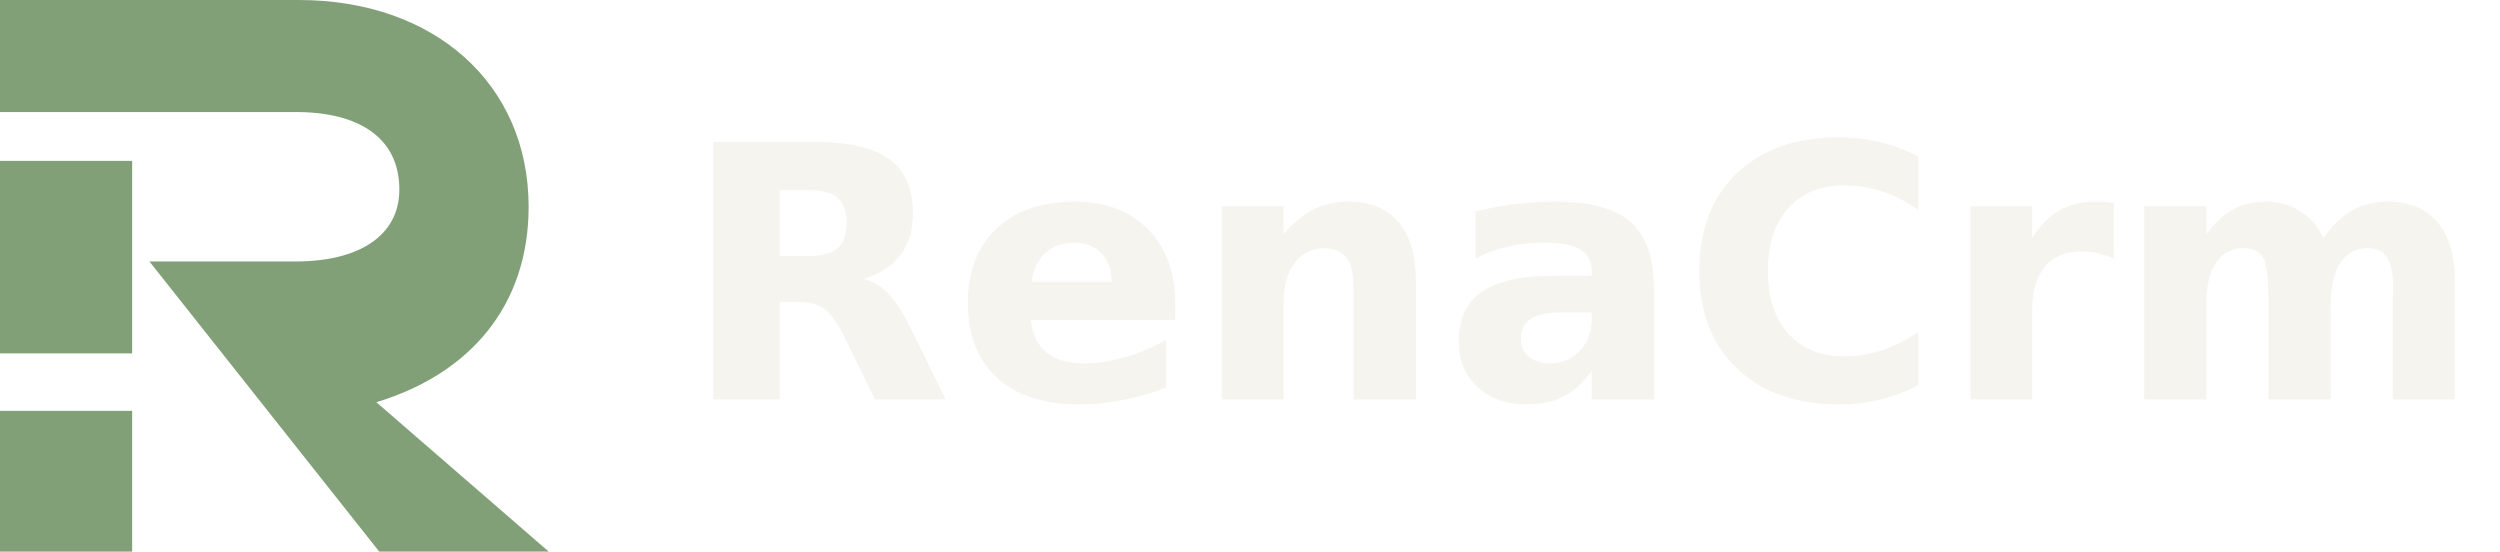
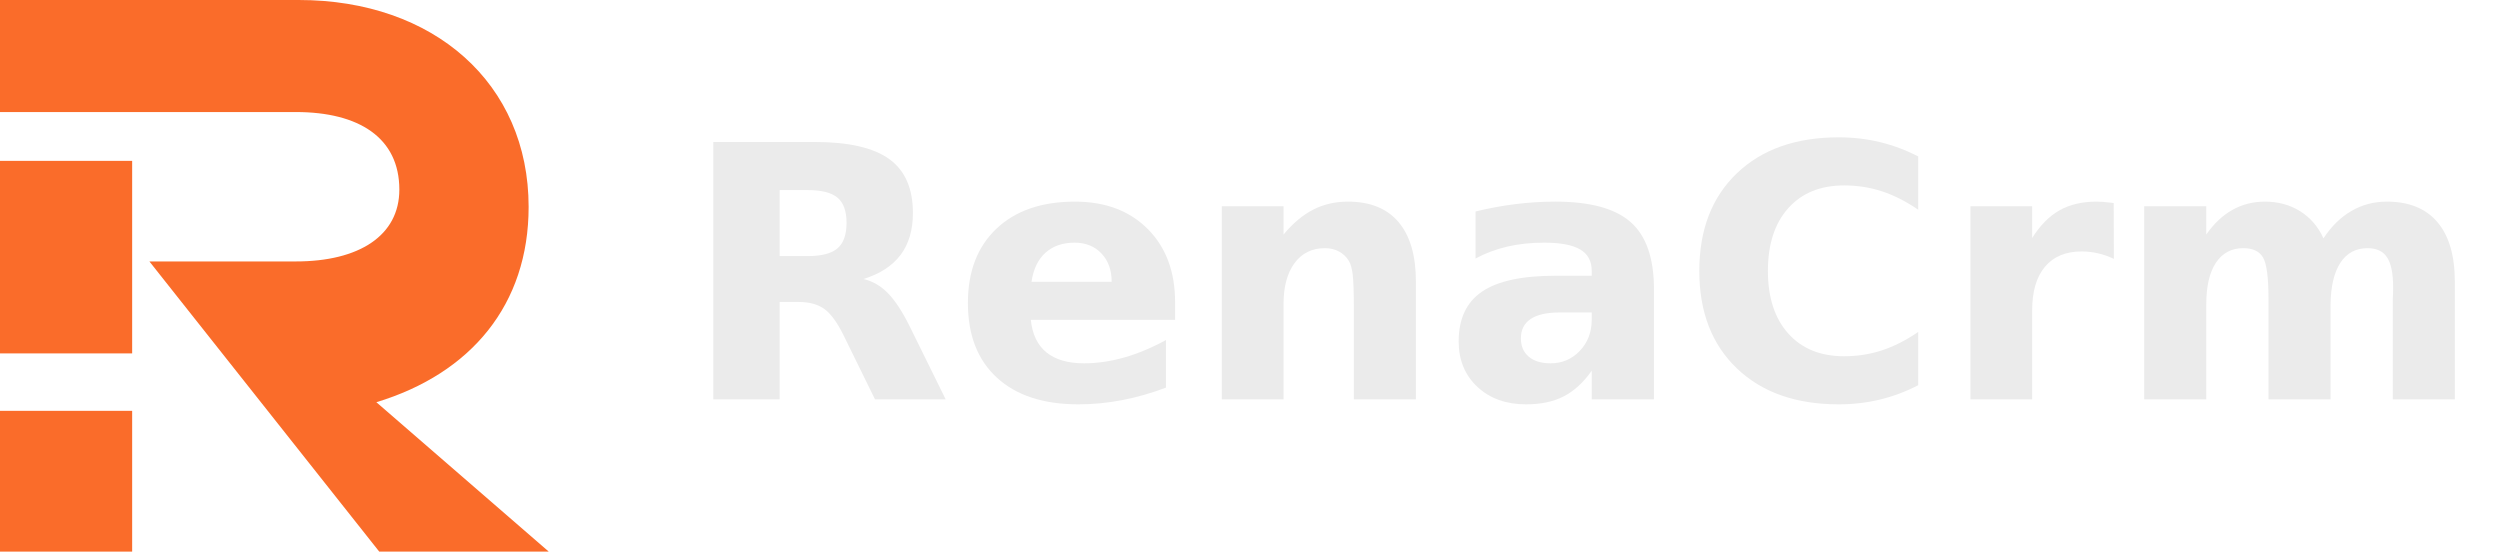
<svg xmlns="http://www.w3.org/2000/svg" viewBox="0 0 870.18 192" role="img" aria-label="RenaCrm">
-   <g fill="#82a077">
+   <g fill="#FA6C2A">
    <path d="M0 0H104C151 0 184 29 184 72C184 106 164 130 131 140L191 192H132L52 91H103C125 91 139 82 139 66C139 48 125 39 103 39H0ZM0 56H46V123H0Z" />
    <rect x="0" y="143" width="46" height="49" />
  </g>
-   <g fill="#f5f4ef">
+   <g fill="#EBEBEB">
    <path transform="translate(237.000 139) scale(0.06 -0.06)" d="M735 831Q856 831 908.5 876.0Q961 921 961 1024Q961 1126 908.5 1170.0Q856 1214 735 1214H573V831ZM573 565V0H188V1493H776Q1071 1493 1208.5 1394.0Q1346 1295 1346 1081Q1346 933 1274.5 838.0Q1203 743 1059 698Q1138 680 1200.5 616.5Q1263 553 1327 424L1536 0H1126L944 371Q889 483 832.5 524.0Q776 565 682 565Z" />
    <path transform="translate(331.620 139) scale(0.06 -0.06)" d="M1290 563V461H453Q466 335 544.0 272.0Q622 209 762 209Q875 209 993.5 242.5Q1112 276 1237 344V68Q1110 20 983.0 -4.5Q856 -29 729 -29Q425 -29 256.5 125.5Q88 280 88 559Q88 833 253.5 990.0Q419 1147 709 1147Q973 1147 1131.5 988.0Q1290 829 1290 563ZM922 682Q922 784 862.5 846.5Q803 909 707 909Q603 909 538.0 850.5Q473 792 457 682Z" />
    <path transform="translate(414.960 139) scale(0.06 -0.06)" d="M1298 682V0H938V111V522Q938 667 931.5 722.0Q925 777 909 803Q888 838 852.0 857.5Q816 877 770 877Q658 877 594.0 790.5Q530 704 530 551V0H172V1120H530V956Q611 1054 702.0 1100.5Q793 1147 903 1147Q1097 1147 1197.5 1028.0Q1298 909 1298 682Z" />
    <path transform="translate(502.440 139) scale(0.06 -0.06)" d="M674 504Q562 504 505.5 466.0Q449 428 449 354Q449 286 494.5 247.5Q540 209 621 209Q722 209 791.0 281.5Q860 354 860 463V504ZM1221 639V0H860V166Q788 64 698.0 17.5Q608 -29 479 -29Q305 -29 196.5 72.5Q88 174 88 336Q88 533 223.5 625.0Q359 717 649 717H860V745Q860 830 793.0 869.5Q726 909 584 909Q469 909 370.0 886.0Q271 863 186 817V1090Q301 1118 417.0 1132.5Q533 1147 649 1147Q952 1147 1086.5 1027.5Q1221 908 1221 639Z" />
    <path transform="translate(585.360 139) scale(0.06 -0.06)" d="M1372 82Q1266 27 1151.0 -1.0Q1036 -29 911 -29Q538 -29 320.0 179.5Q102 388 102 745Q102 1103 320.0 1311.5Q538 1520 911 1520Q1036 1520 1151.0 1492.0Q1266 1464 1372 1409V1100Q1265 1173 1161.0 1207.0Q1057 1241 942 1241Q736 1241 618.0 1109.0Q500 977 500 745Q500 514 618.0 382.0Q736 250 942 250Q1057 250 1161.0 284.0Q1265 318 1372 391Z" />
    <path transform="translate(675.540 139) scale(0.06 -0.06)" d="M1004 815Q957 837 910.5 847.5Q864 858 817 858Q679 858 604.5 769.5Q530 681 530 516V0H172V1120H530V936Q599 1046 688.5 1096.5Q778 1147 903 1147Q921 1147 942.0 1145.5Q963 1144 1003 1139Z" />
    <path transform="translate(736.140 139) scale(0.06 -0.06)" d="M1210 934Q1278 1038 1371.5 1092.5Q1465 1147 1577 1147Q1770 1147 1871.0 1028.0Q1972 909 1972 682V0H1612V584Q1613 597 1613.5 611.0Q1614 625 1614 651Q1614 770 1579.0 823.5Q1544 877 1466 877Q1364 877 1308.5 793.0Q1253 709 1251 550V0H891V584Q891 770 859.0 823.5Q827 877 745 877Q642 877 586.0 792.5Q530 708 530 551V0H170V1120H530V956Q596 1051 681.5 1099.0Q767 1147 870 1147Q986 1147 1075.0 1091.0Q1164 1035 1210 934Z" />
  </g>
</svg>
